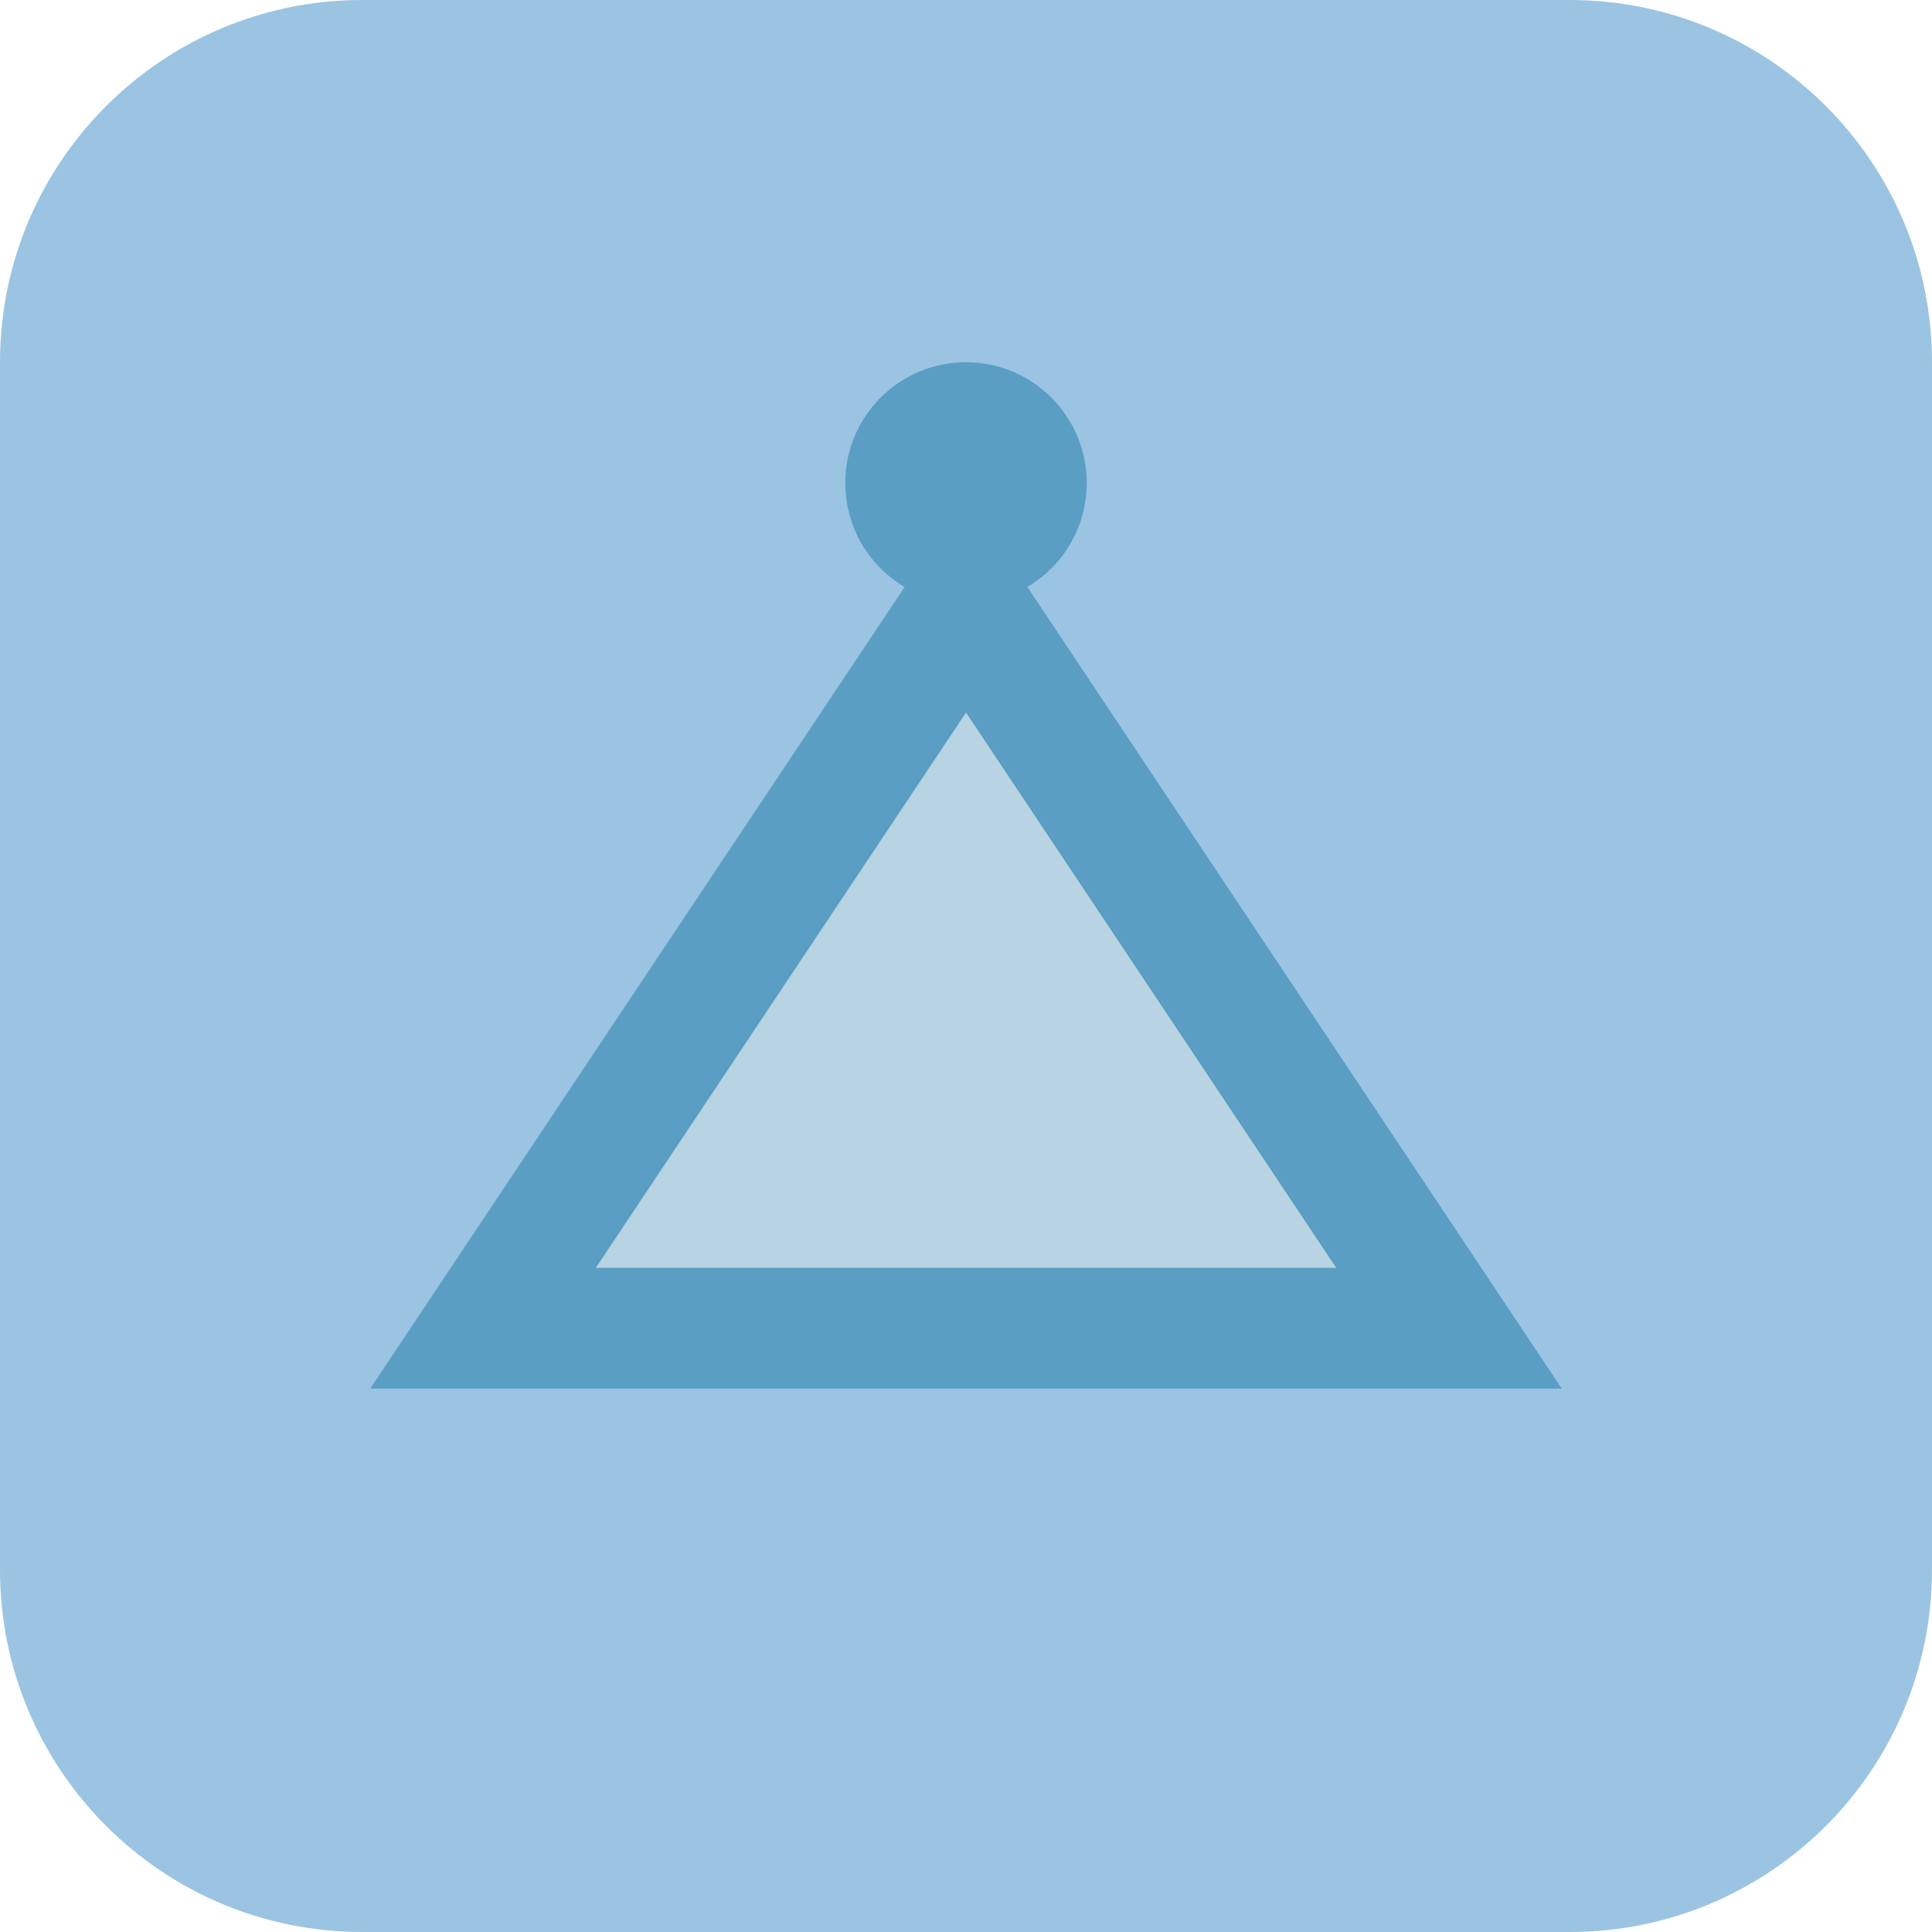
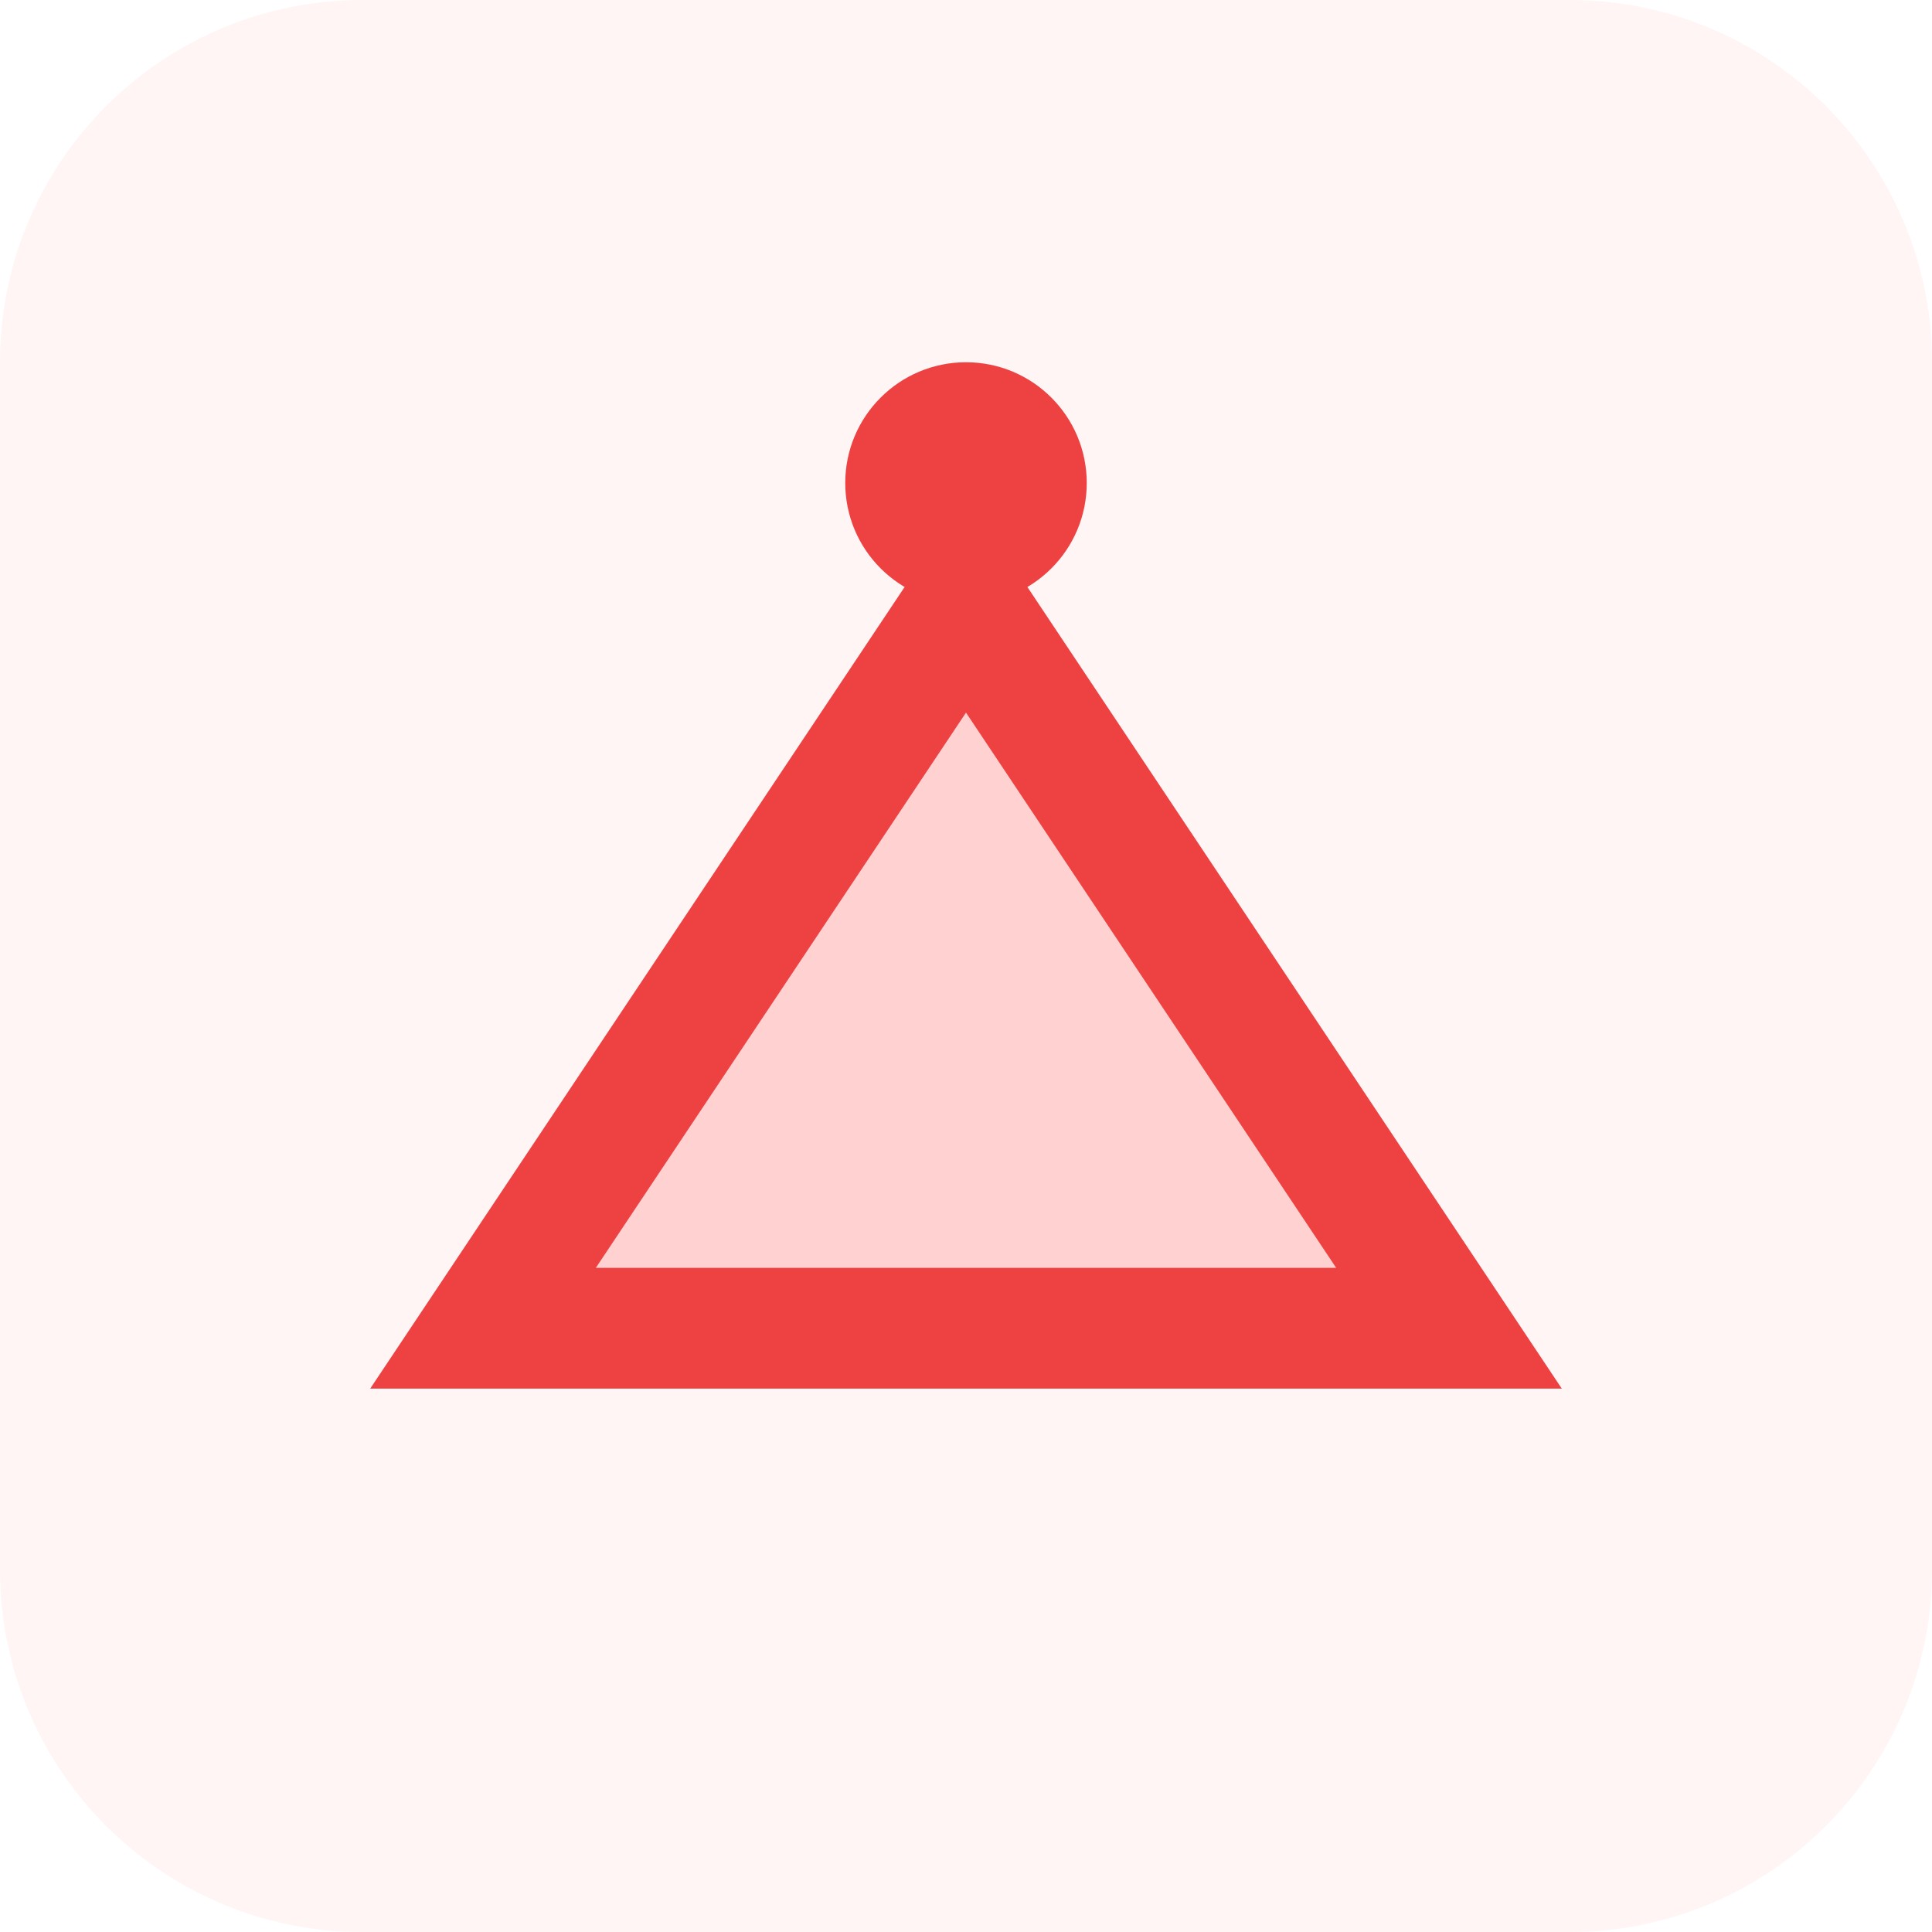
<svg xmlns="http://www.w3.org/2000/svg" viewBox="0 0 32 32" fill="none">
-   <rect width="32" height="32" rx="6" fill="#9BC4E2" />
-   <path d="M8 22 L16 10 L24 22 Z" stroke="#5A9EC4" stroke-width="2" fill="#B8D4E3" />
-   <circle cx="16" cy="8" r="2" fill="#5A9EC4" />
+   <rect width="32" height="32" rx="6" fill="#fff5f5" />
+   <path d="M8 22 L16 10 L24 22 Z" stroke="#ee4242" stroke-width="2" fill="#ffd1d1" />
+   <circle cx="16" cy="8" r="2" fill="#ee4242" />
</svg>
